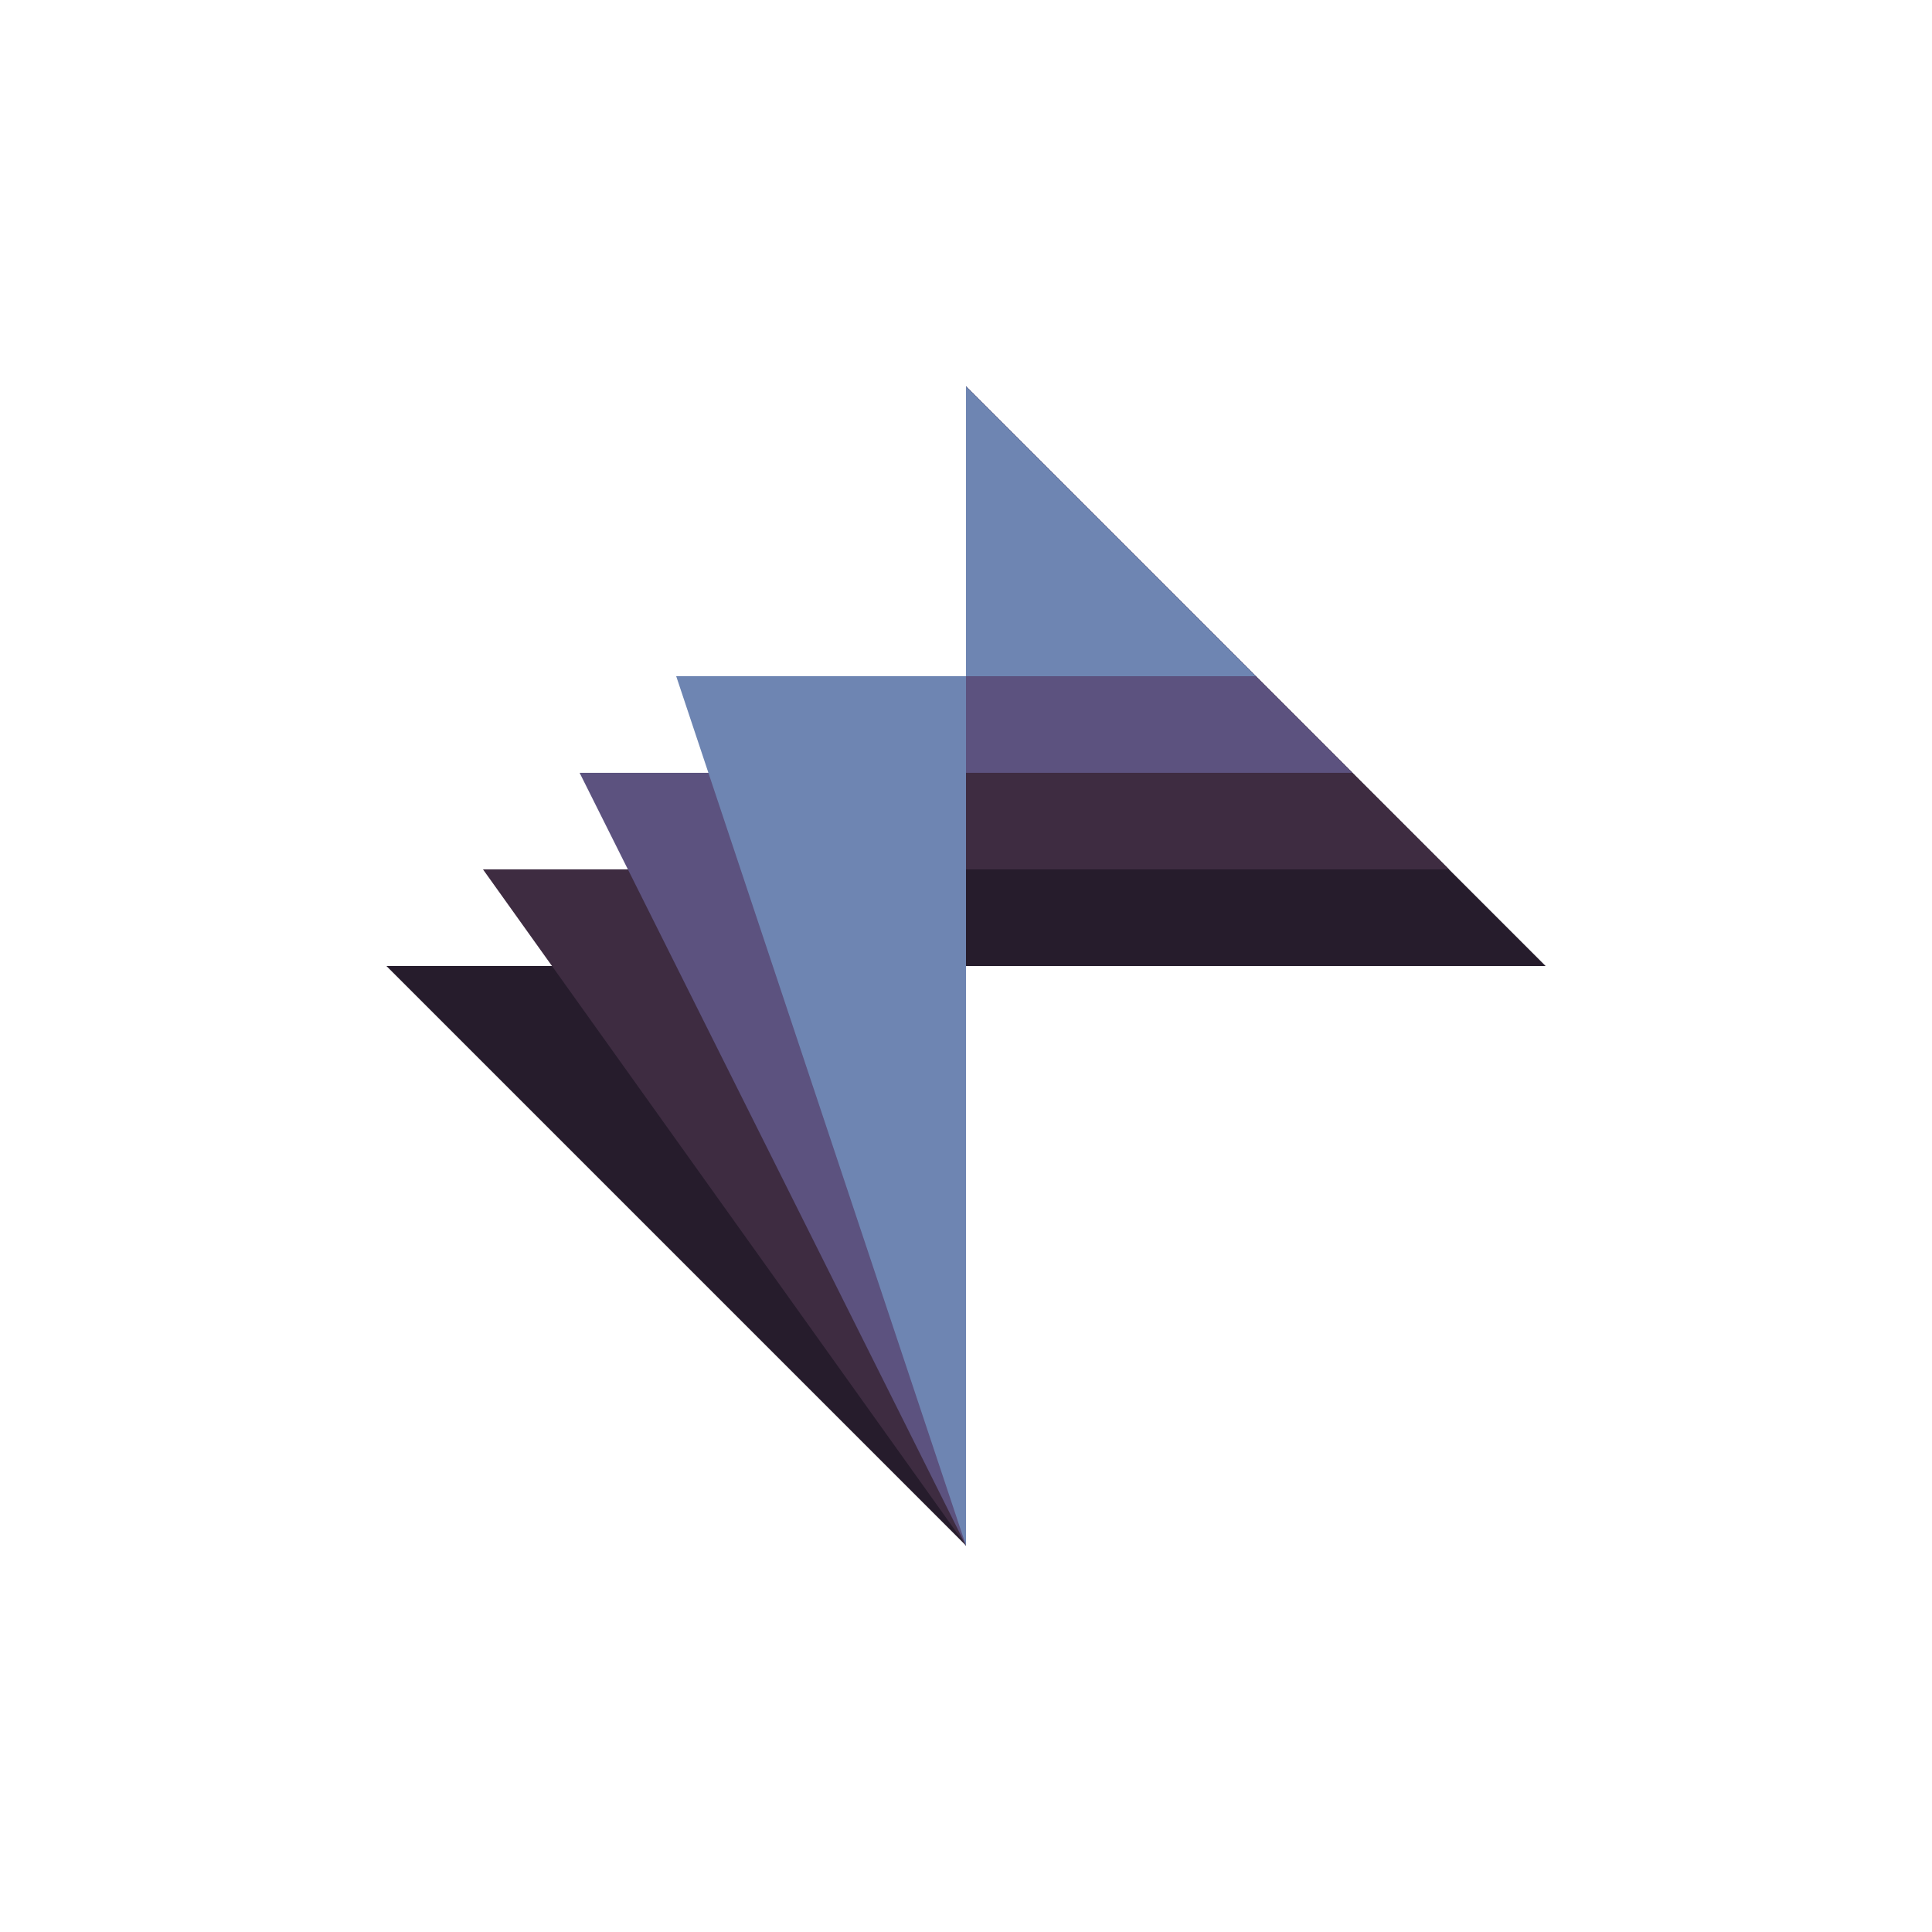
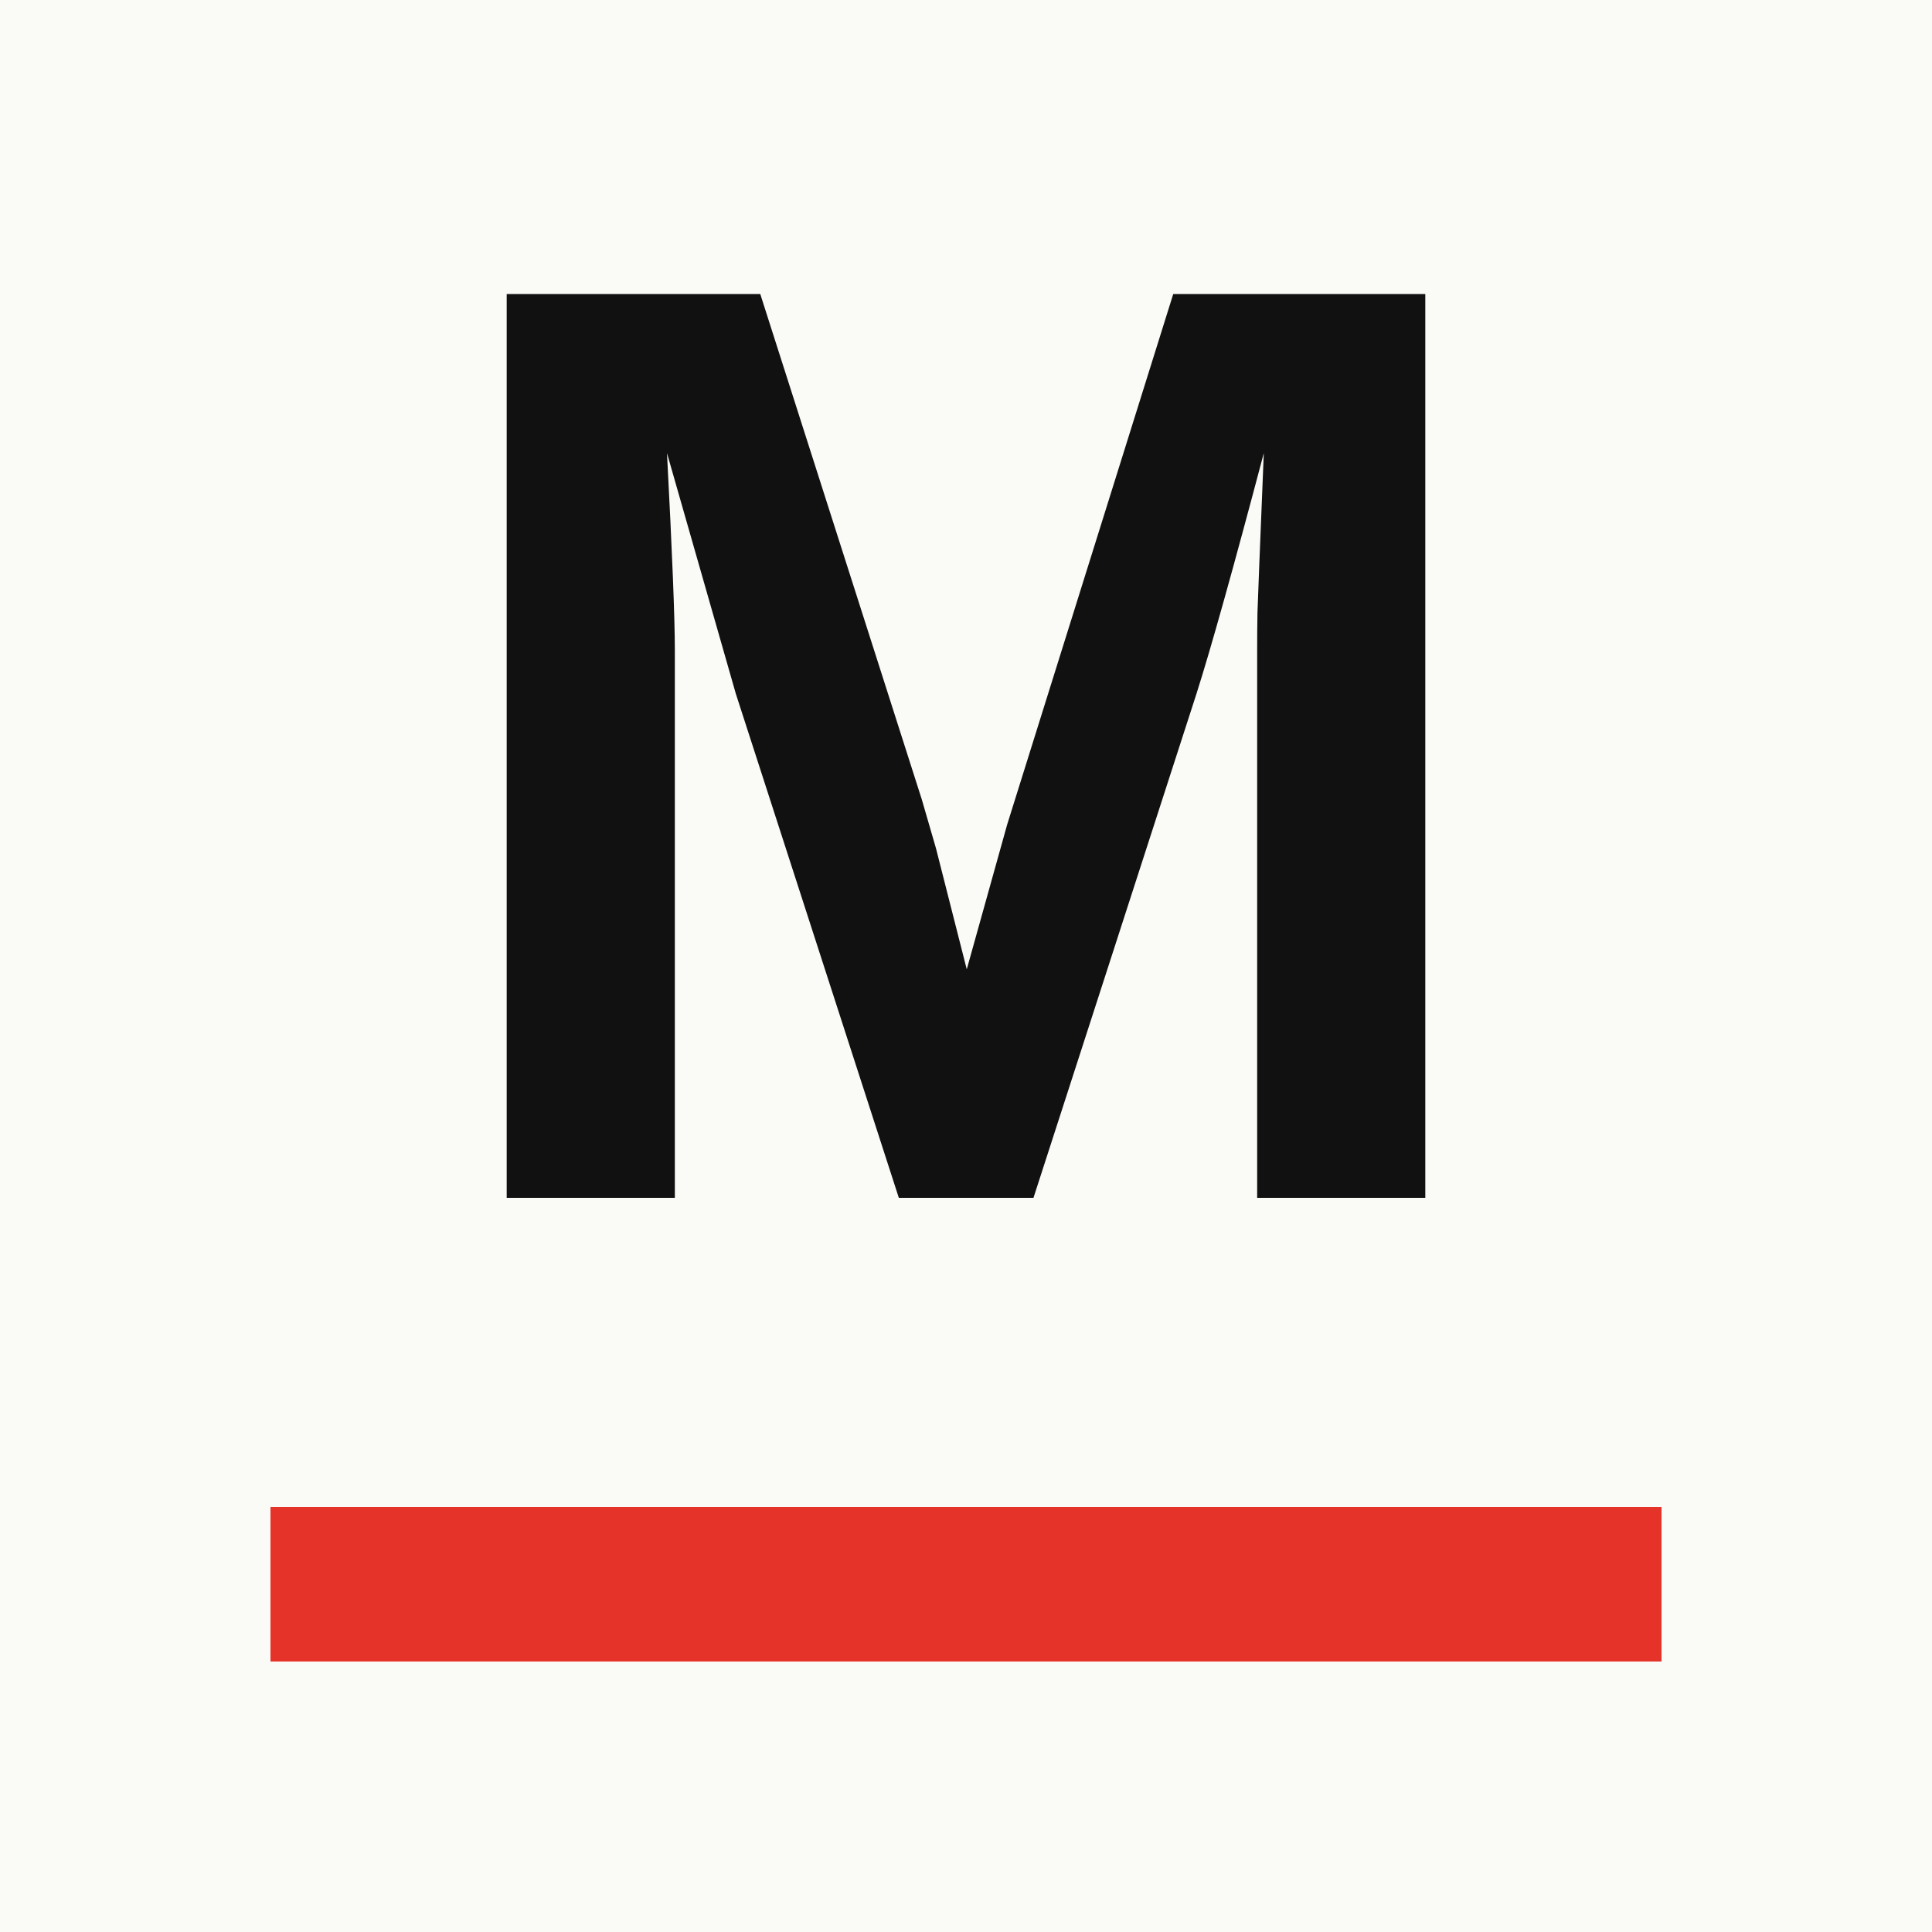
<svg xmlns="http://www.w3.org/2000/svg" viewBox="0 0 100 100">
-   <path d="M 20 50 L 80 50 L 50 20 L 50 80 Z" fill="#261C2C" />
-   <path d="M 25 45 L 75 45 L 50 20 L 50 80 Z" fill="#3E2C41" />
-   <path d="M 30 40 L 70 40 L 50 20 L 50 80 Z" fill="#5C527F" />
-   <path d="M 35 35 L 65 35 L 50 20 L 50 80 Z" fill="#6E85B2" />
+   <rect width="100" height="100" fill="#fafaf7" />
+   <text x="50" y="62" text-anchor="middle" font-family="Archivo, Arial, sans-serif" font-size="68" font-weight="800" fill="#111111">M</text>
+   <rect x="14" y="78" width="72" height="8" fill="#e63329" />
</svg>
